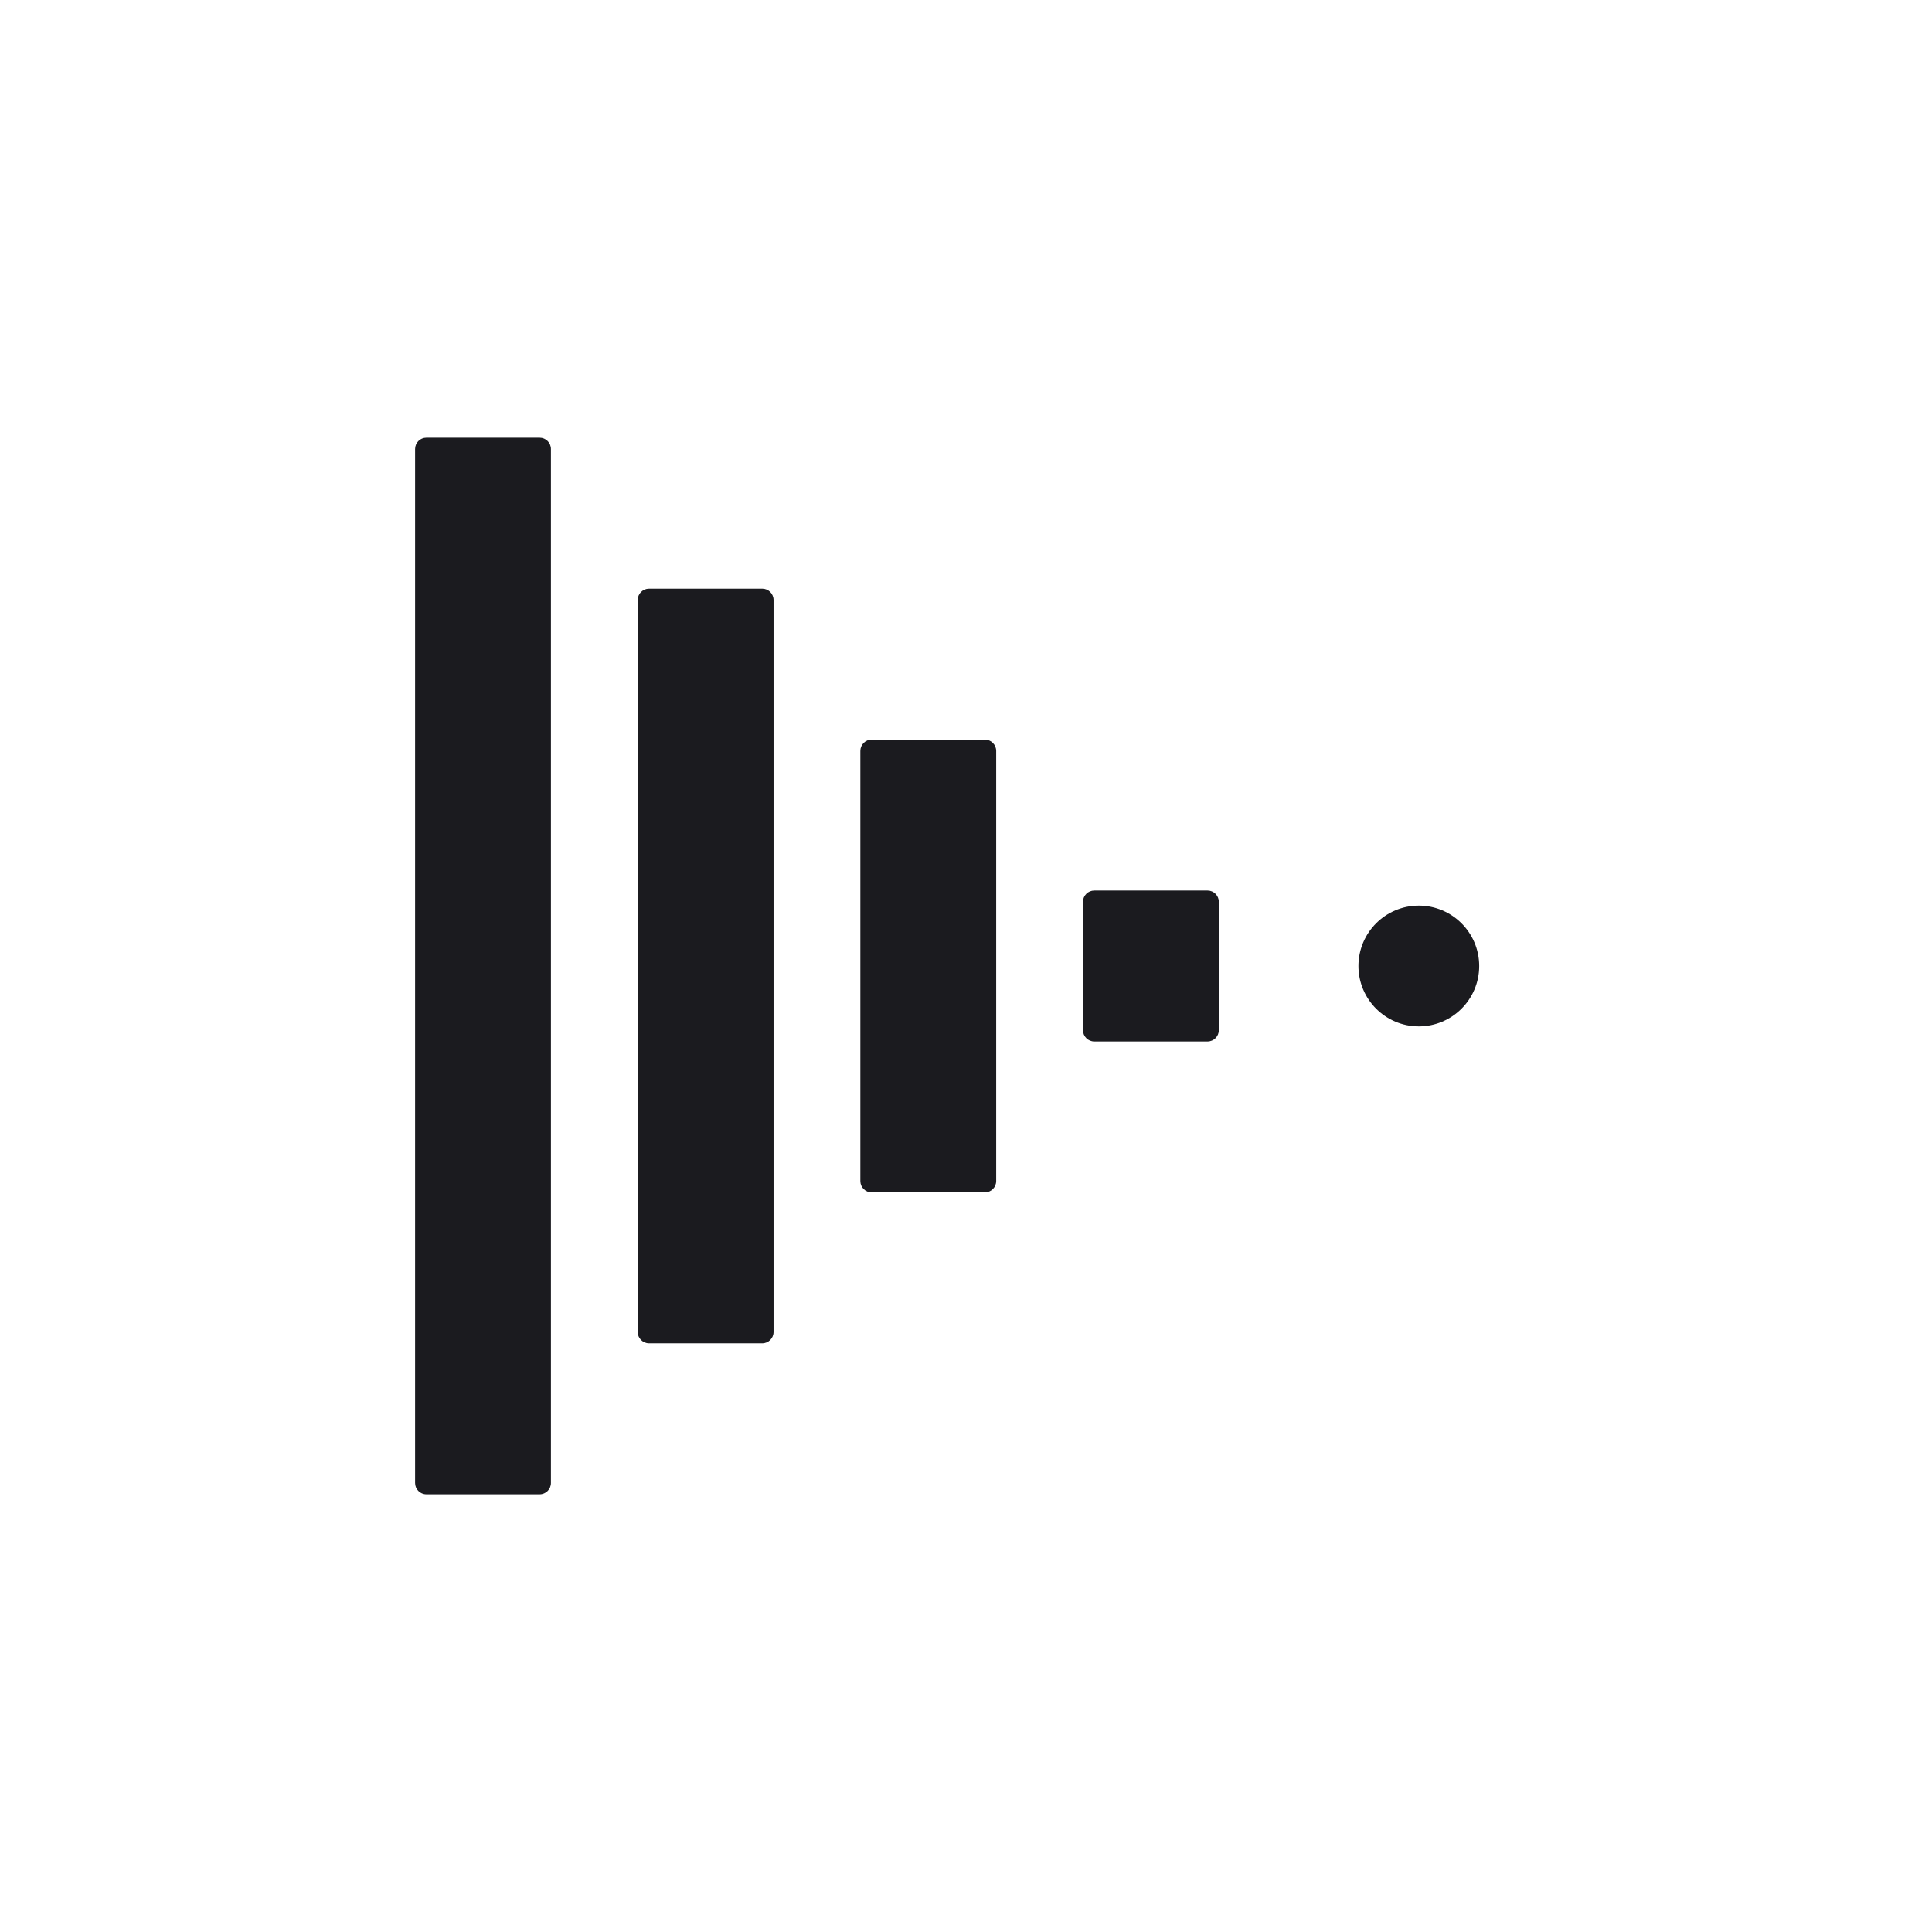
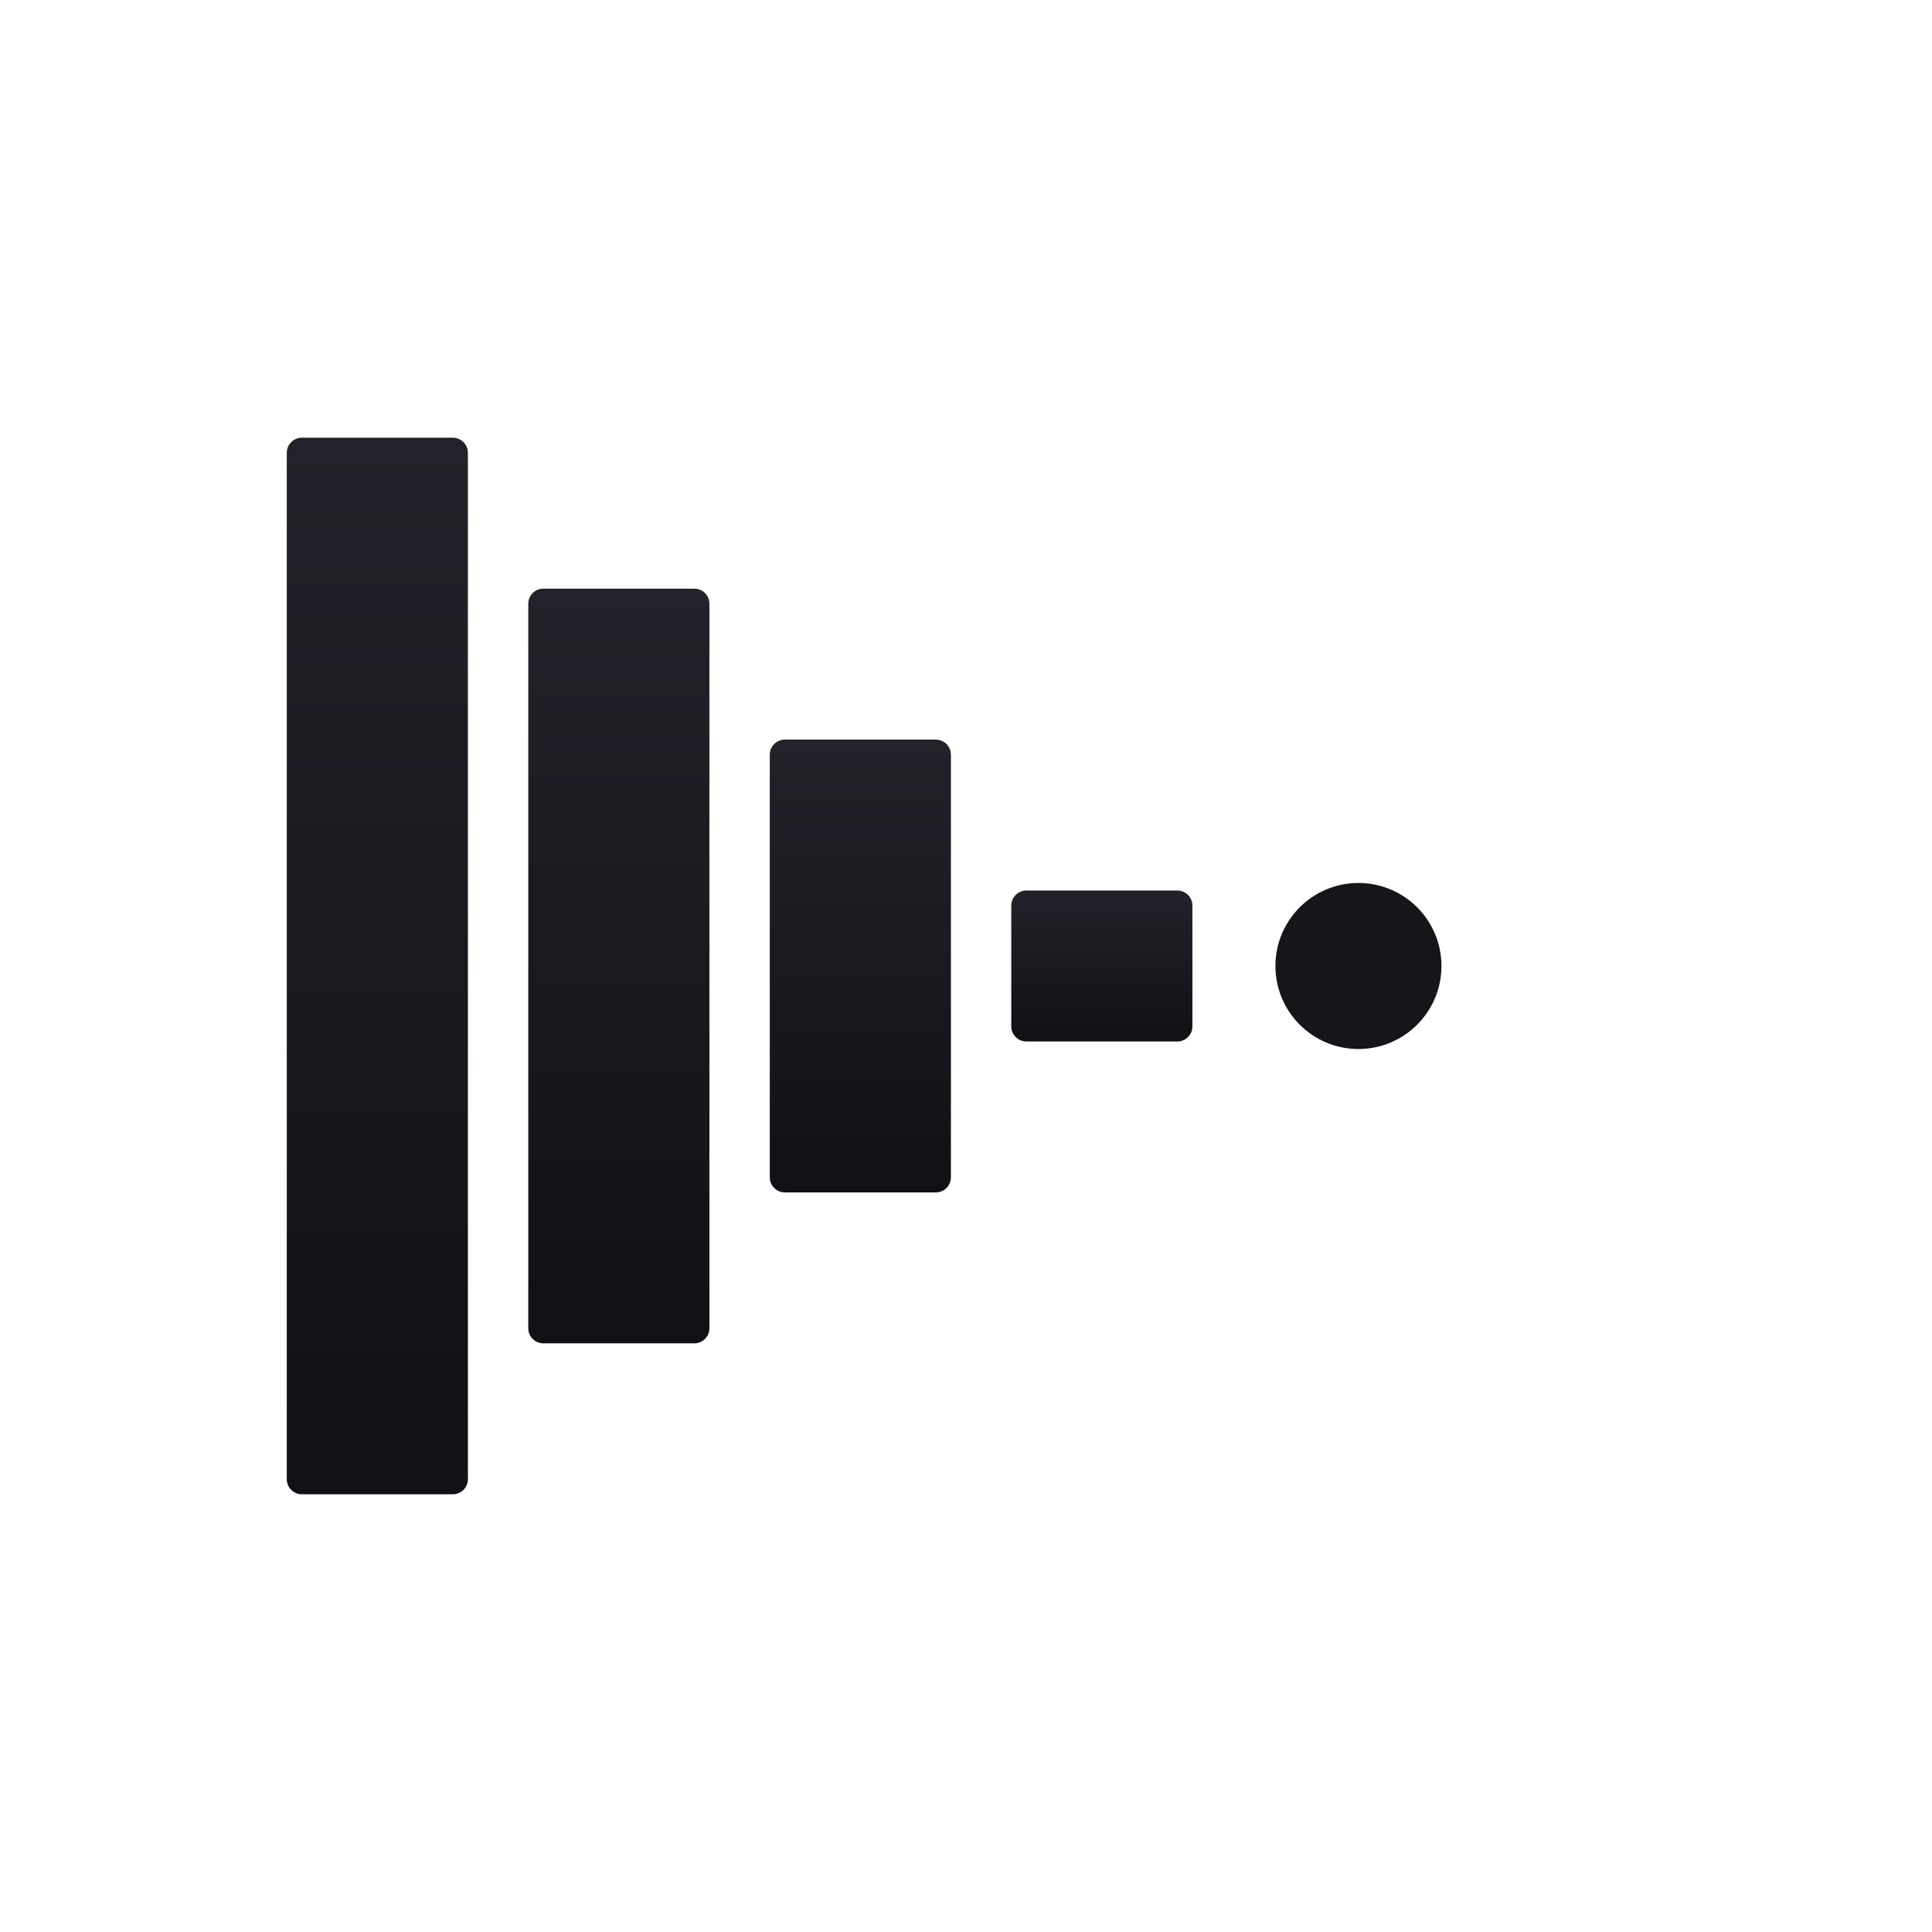
<svg xmlns="http://www.w3.org/2000/svg" viewBox="0 0 1024 1024" role="img" aria-label="Aftertalk">
-   <g fill="#1B1B1F">
-     <rect x="220" y="232" width="72" height="560" rx="6" />
-     <rect x="338" y="312" width="72" height="400" rx="6" />
-     <rect x="456" y="392" width="72" height="240" rx="6" />
-     <rect x="574" y="472" width="72" height="80" rx="6" />
-     <circle cx="752" cy="512" r="32" />
+   <defs>
+     <linearGradient id="barInk" x1="0" y1="0" x2="0" y2="1">
+       <stop offset="0%" stop-color="#22222A" />
+       <stop offset="100%" stop-color="#101015" />
+     </linearGradient>
+   </defs>
+   <g fill="url(#barInk)">
+     <rect x="152" y="232" width="96" height="560" rx="8" />
+     <rect x="280" y="312" width="96" height="400" rx="8" />
+     <rect x="408" y="392" width="96" height="240" rx="8" />
+     <rect x="536" y="472" width="96" height="80" rx="8" />
  </g>
+   <circle cx="720" cy="512" r="44" fill="#15151A" />
</svg>
